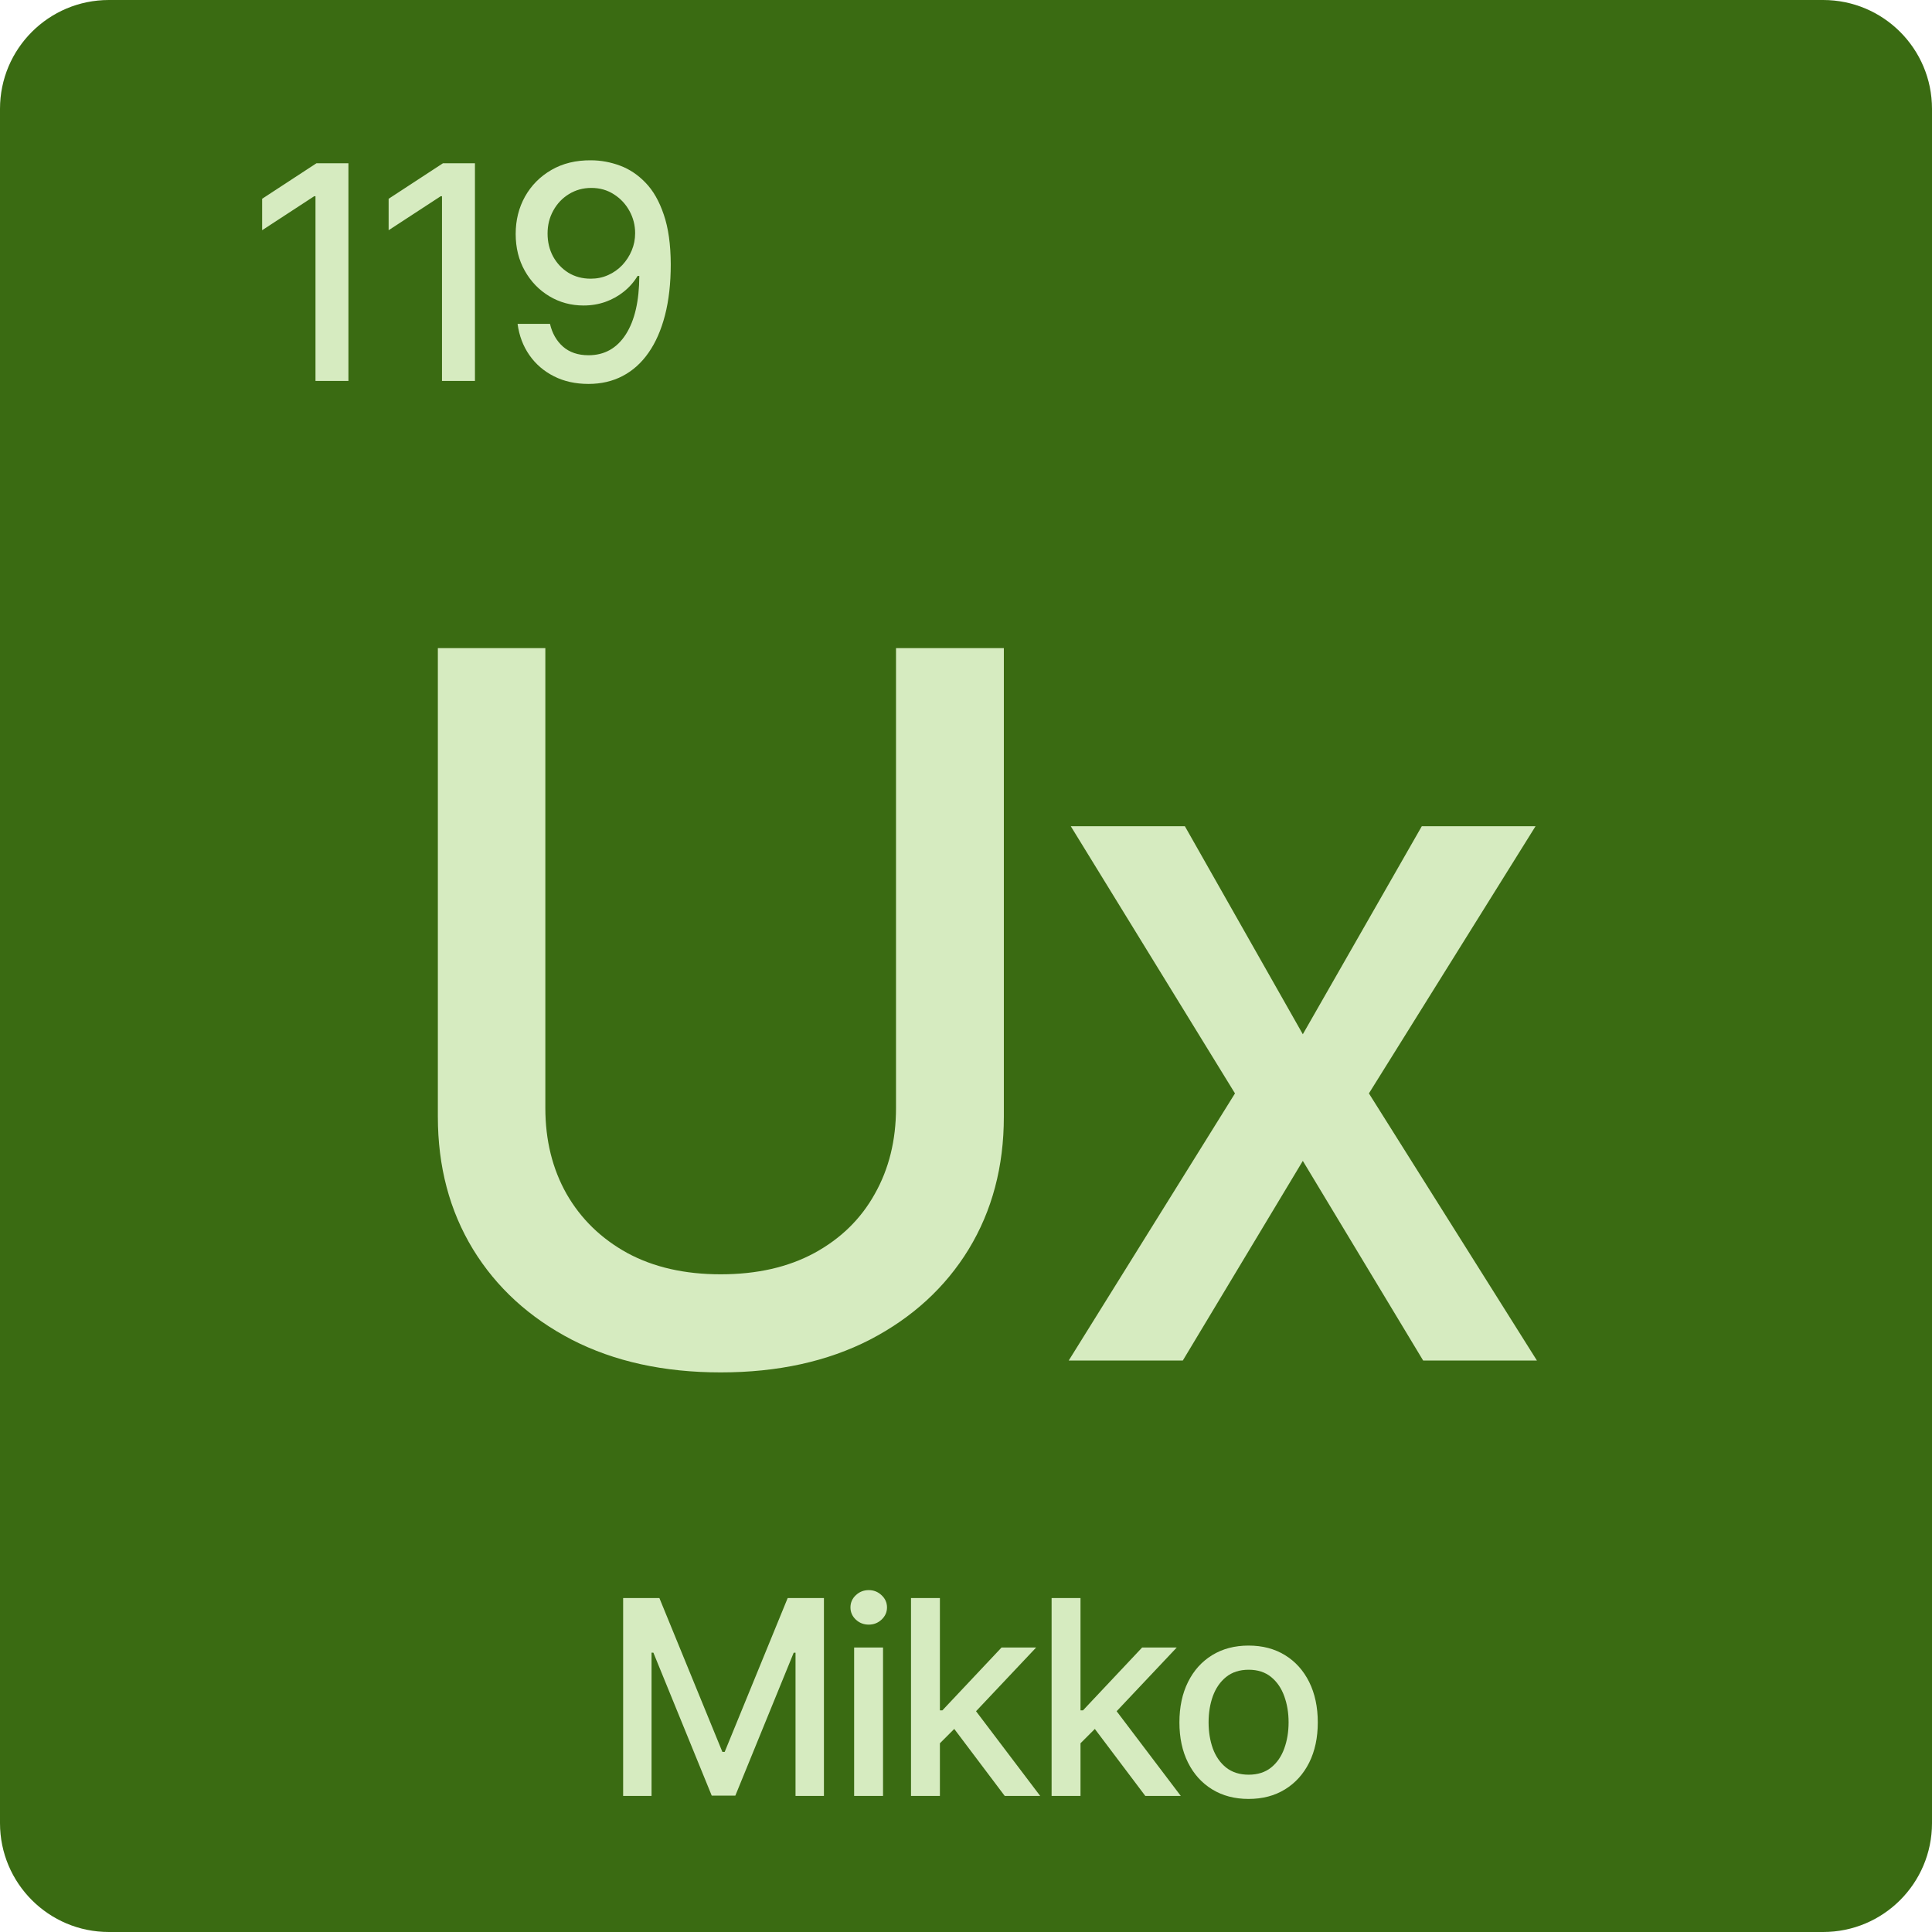
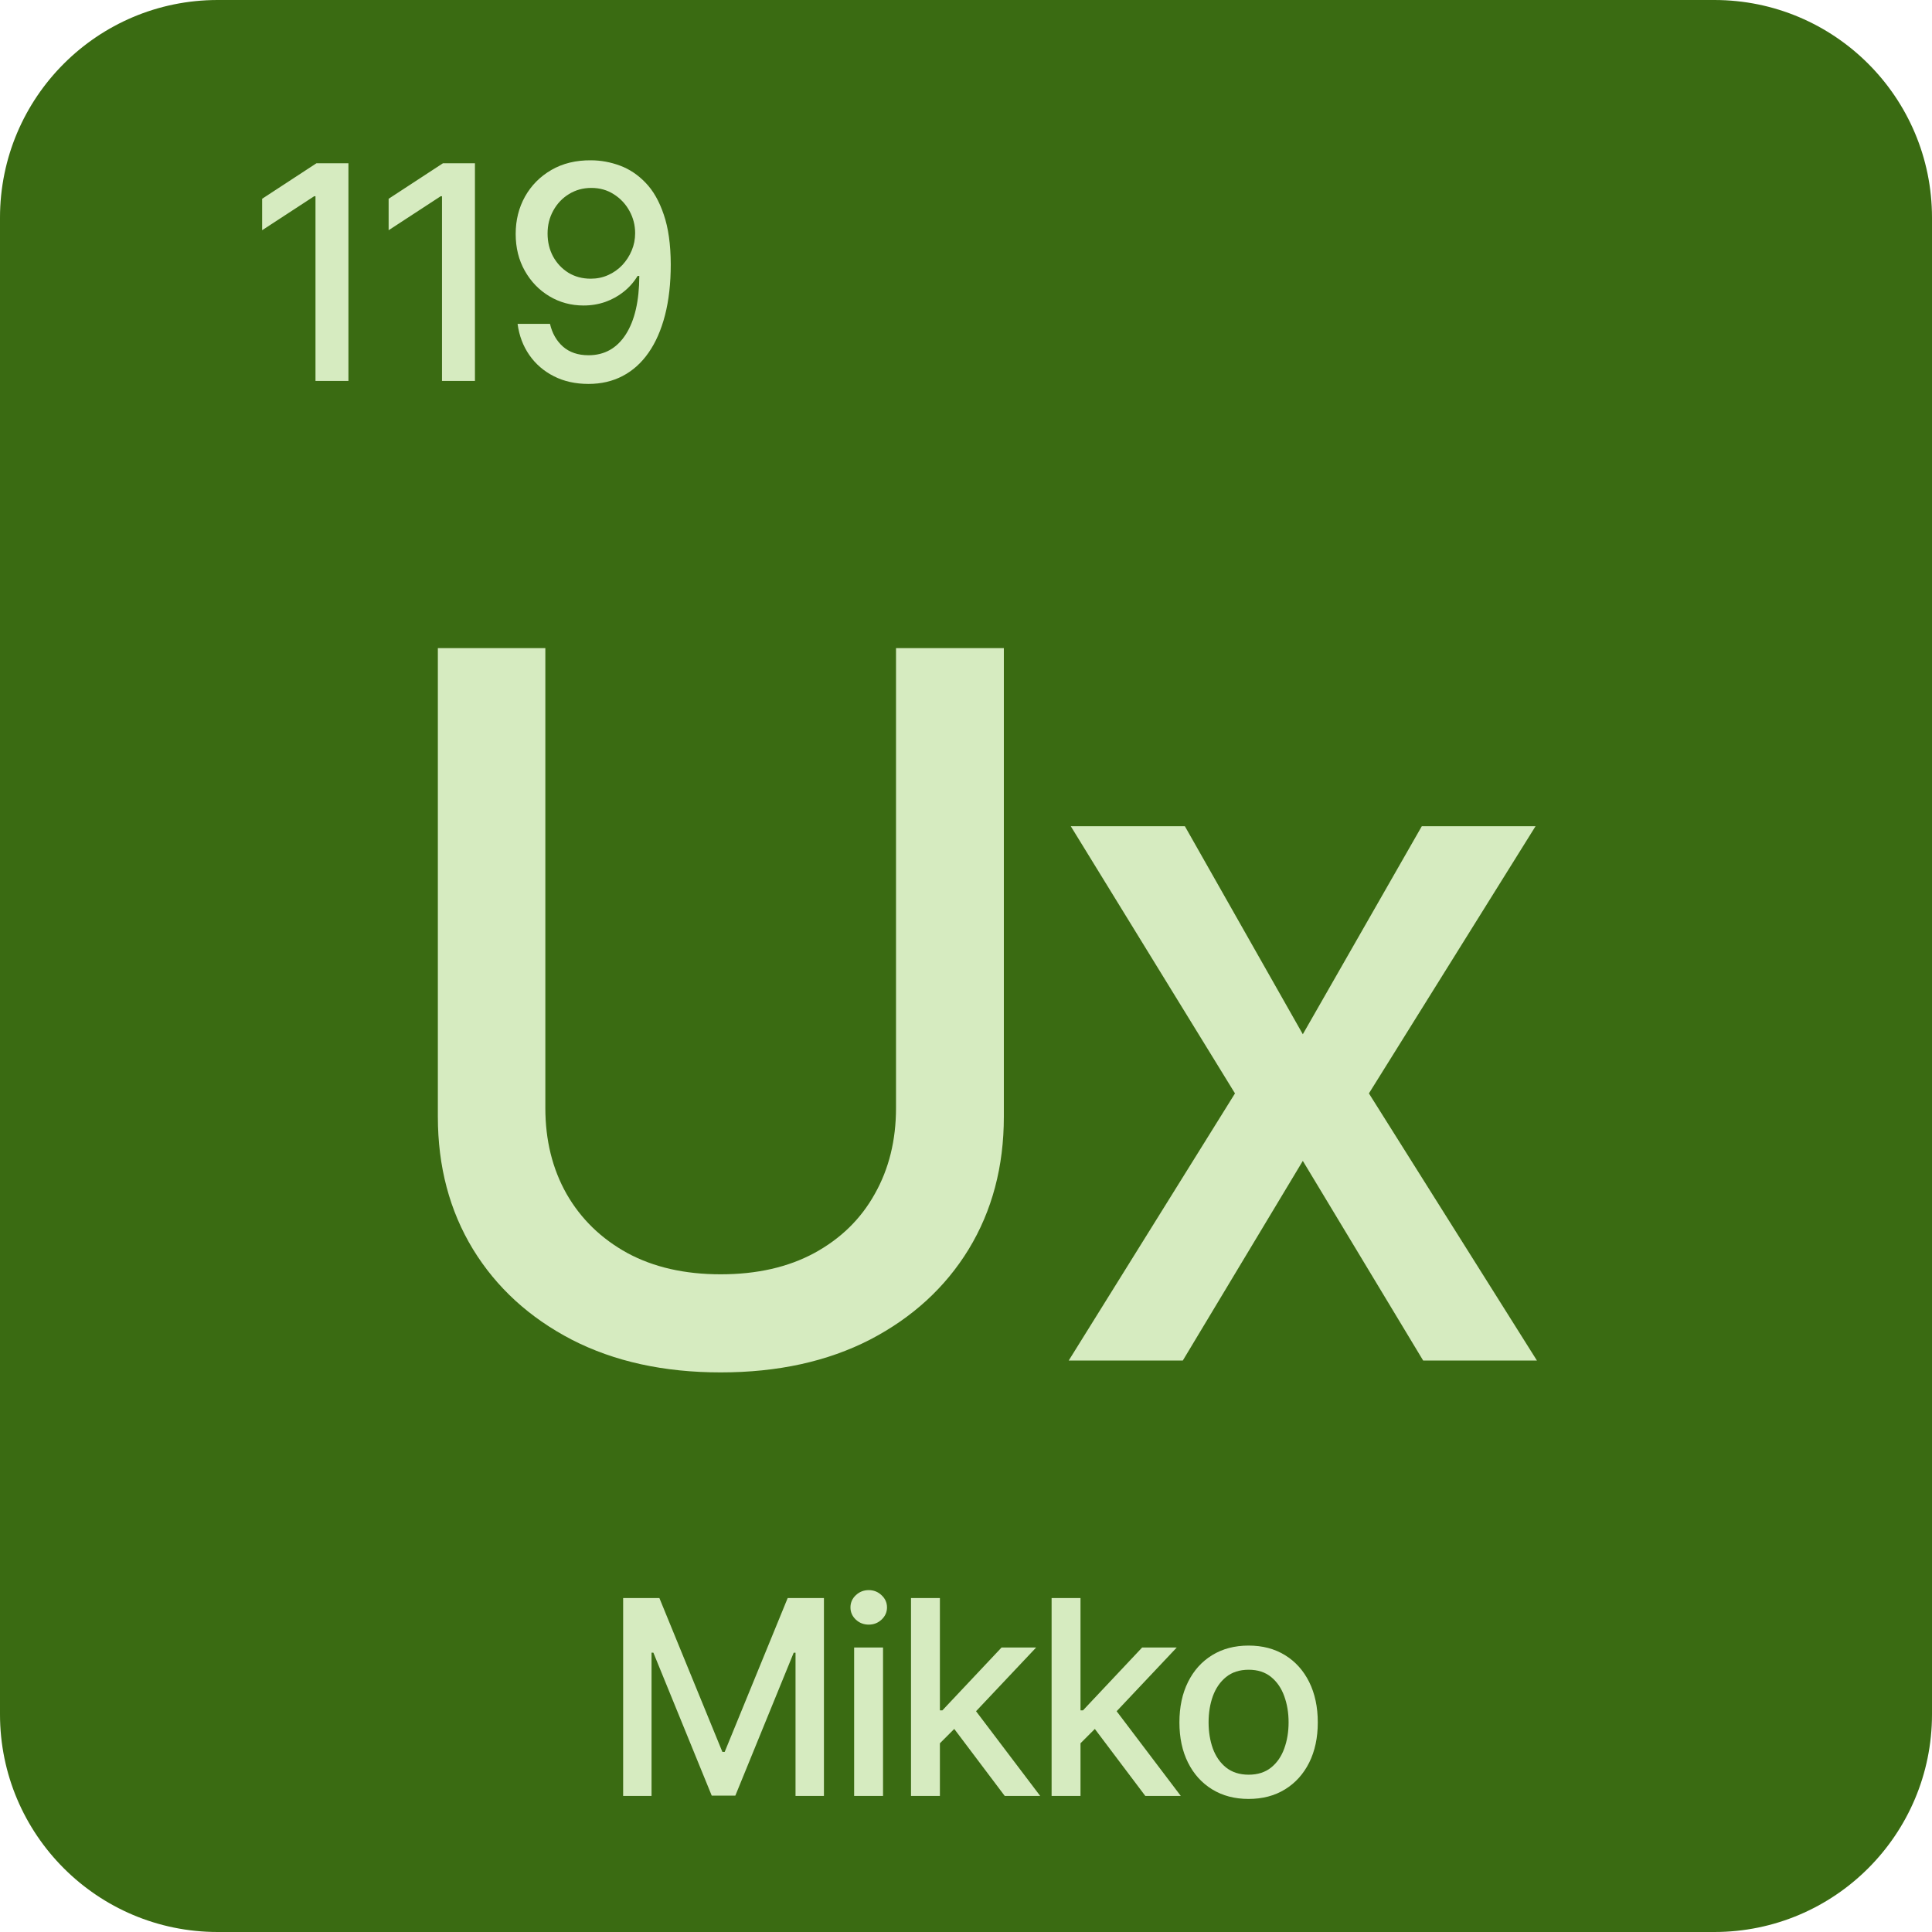
<svg xmlns="http://www.w3.org/2000/svg" width="71" height="71" viewBox="0 0 71 71" fill="none">
-   <rect width="71" height="71" rx="4" fill="#3A6B12" />
+   <rect width="71" height="71" rx="8" fill="#3A6B12" />
  <path d="M12.805 6V14H11.594V7.211H11.547L9.633 8.461V7.305L11.629 6H12.805ZM17.454 6V14H16.243V7.211H16.196L14.282 8.461V7.305L16.278 6H17.454ZM21.728 5.891C22.085 5.893 22.436 5.958 22.783 6.086C23.129 6.214 23.442 6.422 23.72 6.711C24.002 7 24.226 7.391 24.392 7.883C24.561 8.372 24.647 8.982 24.65 9.711C24.65 10.412 24.58 11.035 24.439 11.582C24.298 12.126 24.097 12.586 23.834 12.961C23.573 13.336 23.257 13.621 22.884 13.816C22.512 14.012 22.093 14.109 21.627 14.109C21.15 14.109 20.727 14.016 20.357 13.828C19.987 13.641 19.686 13.382 19.455 13.051C19.223 12.717 19.078 12.335 19.021 11.902H20.212C20.291 12.246 20.45 12.525 20.689 12.738C20.931 12.949 21.244 13.055 21.627 13.055C22.212 13.055 22.669 12.8 22.998 12.289C23.326 11.776 23.491 11.06 23.494 10.141H23.431C23.296 10.365 23.127 10.557 22.923 10.719C22.723 10.88 22.498 11.005 22.248 11.094C21.998 11.182 21.731 11.227 21.447 11.227C20.986 11.227 20.567 11.113 20.189 10.887C19.811 10.66 19.511 10.349 19.287 9.953C19.063 9.557 18.951 9.105 18.951 8.598C18.951 8.092 19.065 7.634 19.294 7.223C19.526 6.811 19.849 6.486 20.263 6.246C20.68 6.004 21.168 5.885 21.728 5.891ZM21.732 6.906C21.427 6.906 21.153 6.982 20.908 7.133C20.666 7.281 20.474 7.483 20.334 7.738C20.193 7.991 20.123 8.272 20.123 8.582C20.123 8.892 20.19 9.173 20.326 9.426C20.464 9.676 20.651 9.875 20.888 10.023C21.128 10.169 21.401 10.242 21.709 10.242C21.938 10.242 22.151 10.198 22.349 10.109C22.547 10.021 22.72 9.898 22.869 9.742C23.017 9.583 23.133 9.404 23.216 9.203C23.3 9.003 23.341 8.792 23.341 8.57C23.341 8.276 23.271 8.003 23.131 7.75C22.992 7.497 22.802 7.294 22.56 7.141C22.318 6.984 22.042 6.906 21.732 6.906Z" fill="#D6EBC0" />
  <path d="M32.928 23.818H36.891V41.038C36.891 42.871 36.46 44.494 35.599 45.909C34.739 47.315 33.528 48.423 31.969 49.233C30.409 50.034 28.581 50.435 26.484 50.435C24.396 50.435 22.572 50.034 21.013 49.233C19.453 48.423 18.243 47.315 17.382 45.909C16.521 44.494 16.091 42.871 16.091 41.038V23.818H20.041V40.719C20.041 41.903 20.301 42.956 20.821 43.876C21.349 44.797 22.095 45.521 23.058 46.05C24.021 46.57 25.163 46.83 26.484 46.83C27.814 46.83 28.96 46.57 29.923 46.05C30.895 45.521 31.636 44.797 32.148 43.876C32.668 42.956 32.928 41.903 32.928 40.719V23.818ZM43.544 30.364L47.878 38.008L52.25 30.364H56.43L50.307 40.182L56.482 50H52.301L47.878 42.662L43.467 50H39.274L45.385 40.182L39.351 30.364H43.544Z" fill="#D6EBC0" />
  <path d="M22.9 58.727H24.232L26.547 64.381H26.632L28.947 58.727H30.279V66H29.235V60.737H29.168L27.023 65.989H26.156L24.011 60.734H23.944V66H22.9V58.727ZM31.389 66V60.545H32.451V66H31.389ZM31.925 59.704C31.741 59.704 31.582 59.642 31.45 59.519C31.319 59.394 31.254 59.245 31.254 59.072C31.254 58.897 31.319 58.747 31.45 58.624C31.582 58.499 31.741 58.436 31.925 58.436C32.11 58.436 32.267 58.499 32.398 58.624C32.53 58.747 32.597 58.897 32.597 59.072C32.597 59.245 32.53 59.394 32.398 59.519C32.267 59.642 32.11 59.704 31.925 59.704ZM34.456 64.15L34.449 62.854H34.633L36.807 60.545H38.078L35.599 63.173H35.432L34.456 64.15ZM33.479 66V58.727H34.541V66H33.479ZM36.924 66L34.971 63.408L35.702 62.666L38.227 66H36.924ZM39.622 64.15L39.615 62.854H39.8L41.973 60.545H43.245L40.766 63.173H40.599L39.622 64.15ZM38.646 66V58.727H39.708V66H38.646ZM42.09 66L40.137 63.408L40.869 62.666L43.394 66H42.09ZM45.885 66.11C45.374 66.11 44.928 65.993 44.546 65.758C44.165 65.524 43.869 65.196 43.659 64.775C43.448 64.353 43.343 63.861 43.343 63.298C43.343 62.732 43.448 62.237 43.659 61.813C43.869 61.389 44.165 61.06 44.546 60.826C44.928 60.592 45.374 60.474 45.885 60.474C46.397 60.474 46.843 60.592 47.224 60.826C47.605 61.06 47.901 61.389 48.112 61.813C48.322 62.237 48.428 62.732 48.428 63.298C48.428 63.861 48.322 64.353 48.112 64.775C47.901 65.196 47.605 65.524 47.224 65.758C46.843 65.993 46.397 66.11 45.885 66.11ZM45.889 65.219C46.22 65.219 46.495 65.131 46.713 64.956C46.93 64.781 47.091 64.548 47.196 64.256C47.302 63.965 47.355 63.644 47.355 63.294C47.355 62.946 47.302 62.626 47.196 62.335C47.091 62.042 46.93 61.806 46.713 61.629C46.495 61.451 46.22 61.362 45.889 61.362C45.555 61.362 45.278 61.451 45.058 61.629C44.84 61.806 44.678 62.042 44.571 62.335C44.467 62.626 44.415 62.946 44.415 63.294C44.415 63.644 44.467 63.965 44.571 64.256C44.678 64.548 44.84 64.781 45.058 64.956C45.278 65.131 45.555 65.219 45.889 65.219Z" fill="#D6EBC0" />
</svg>
